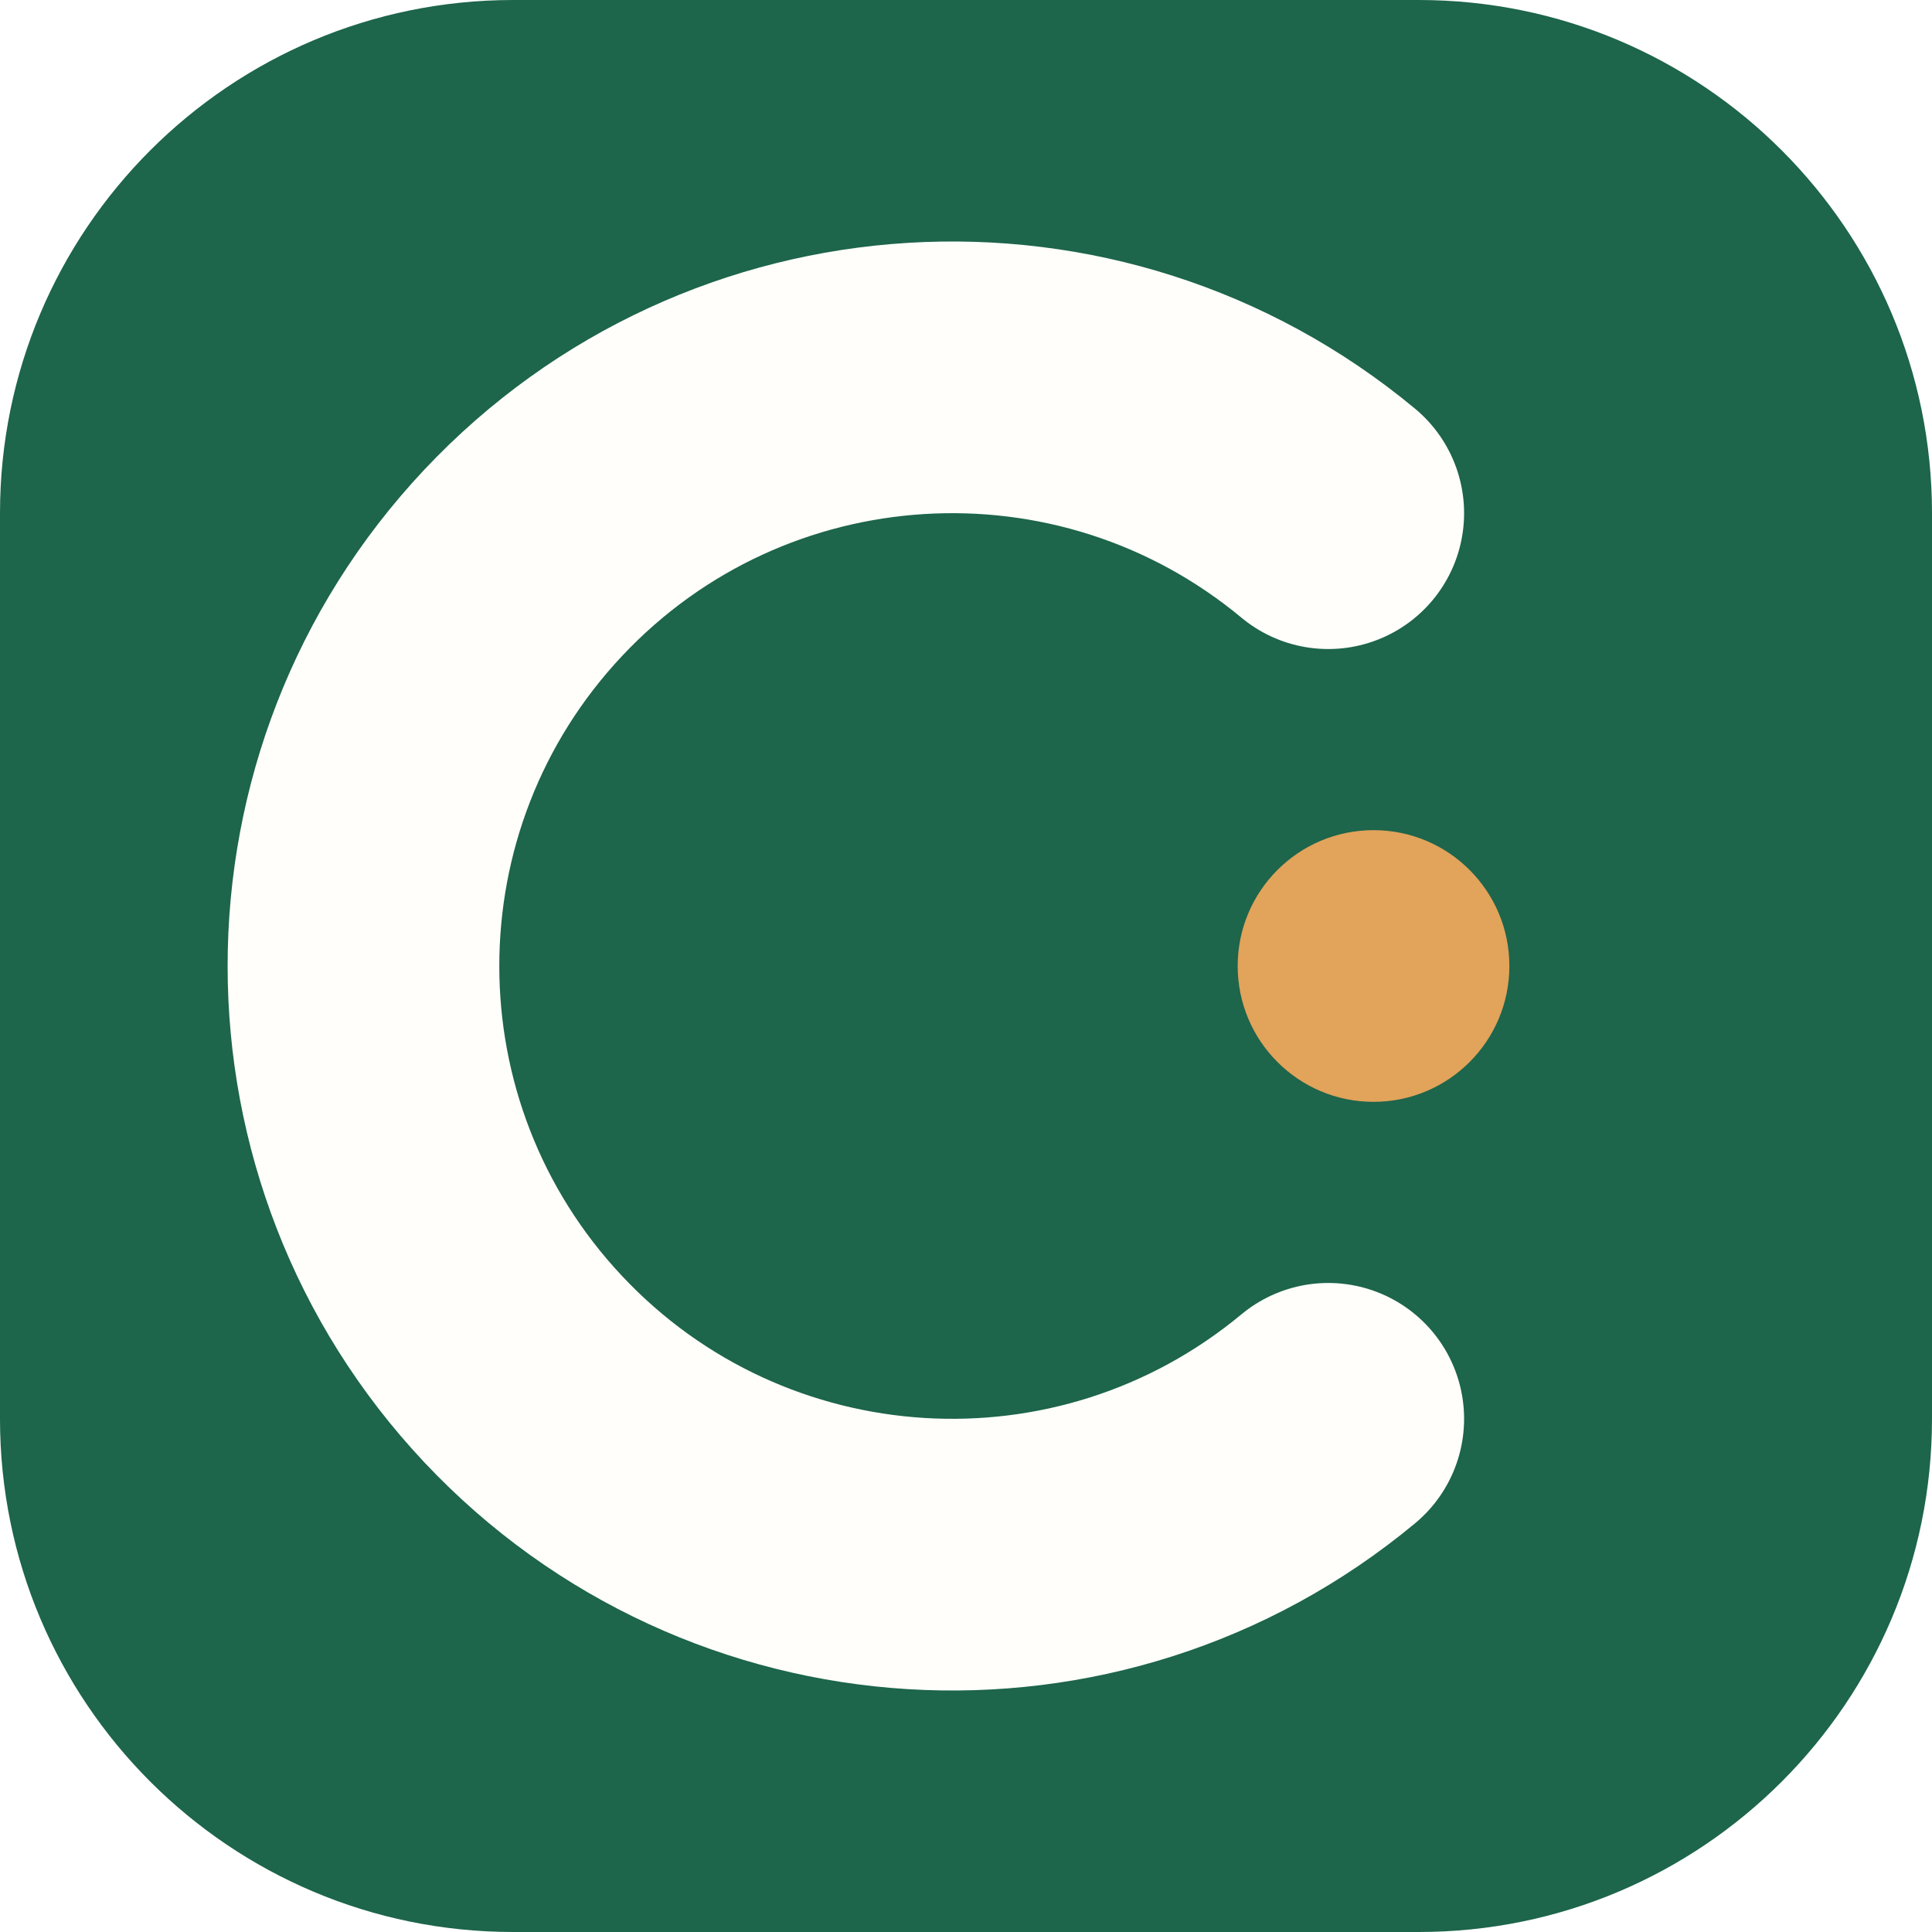
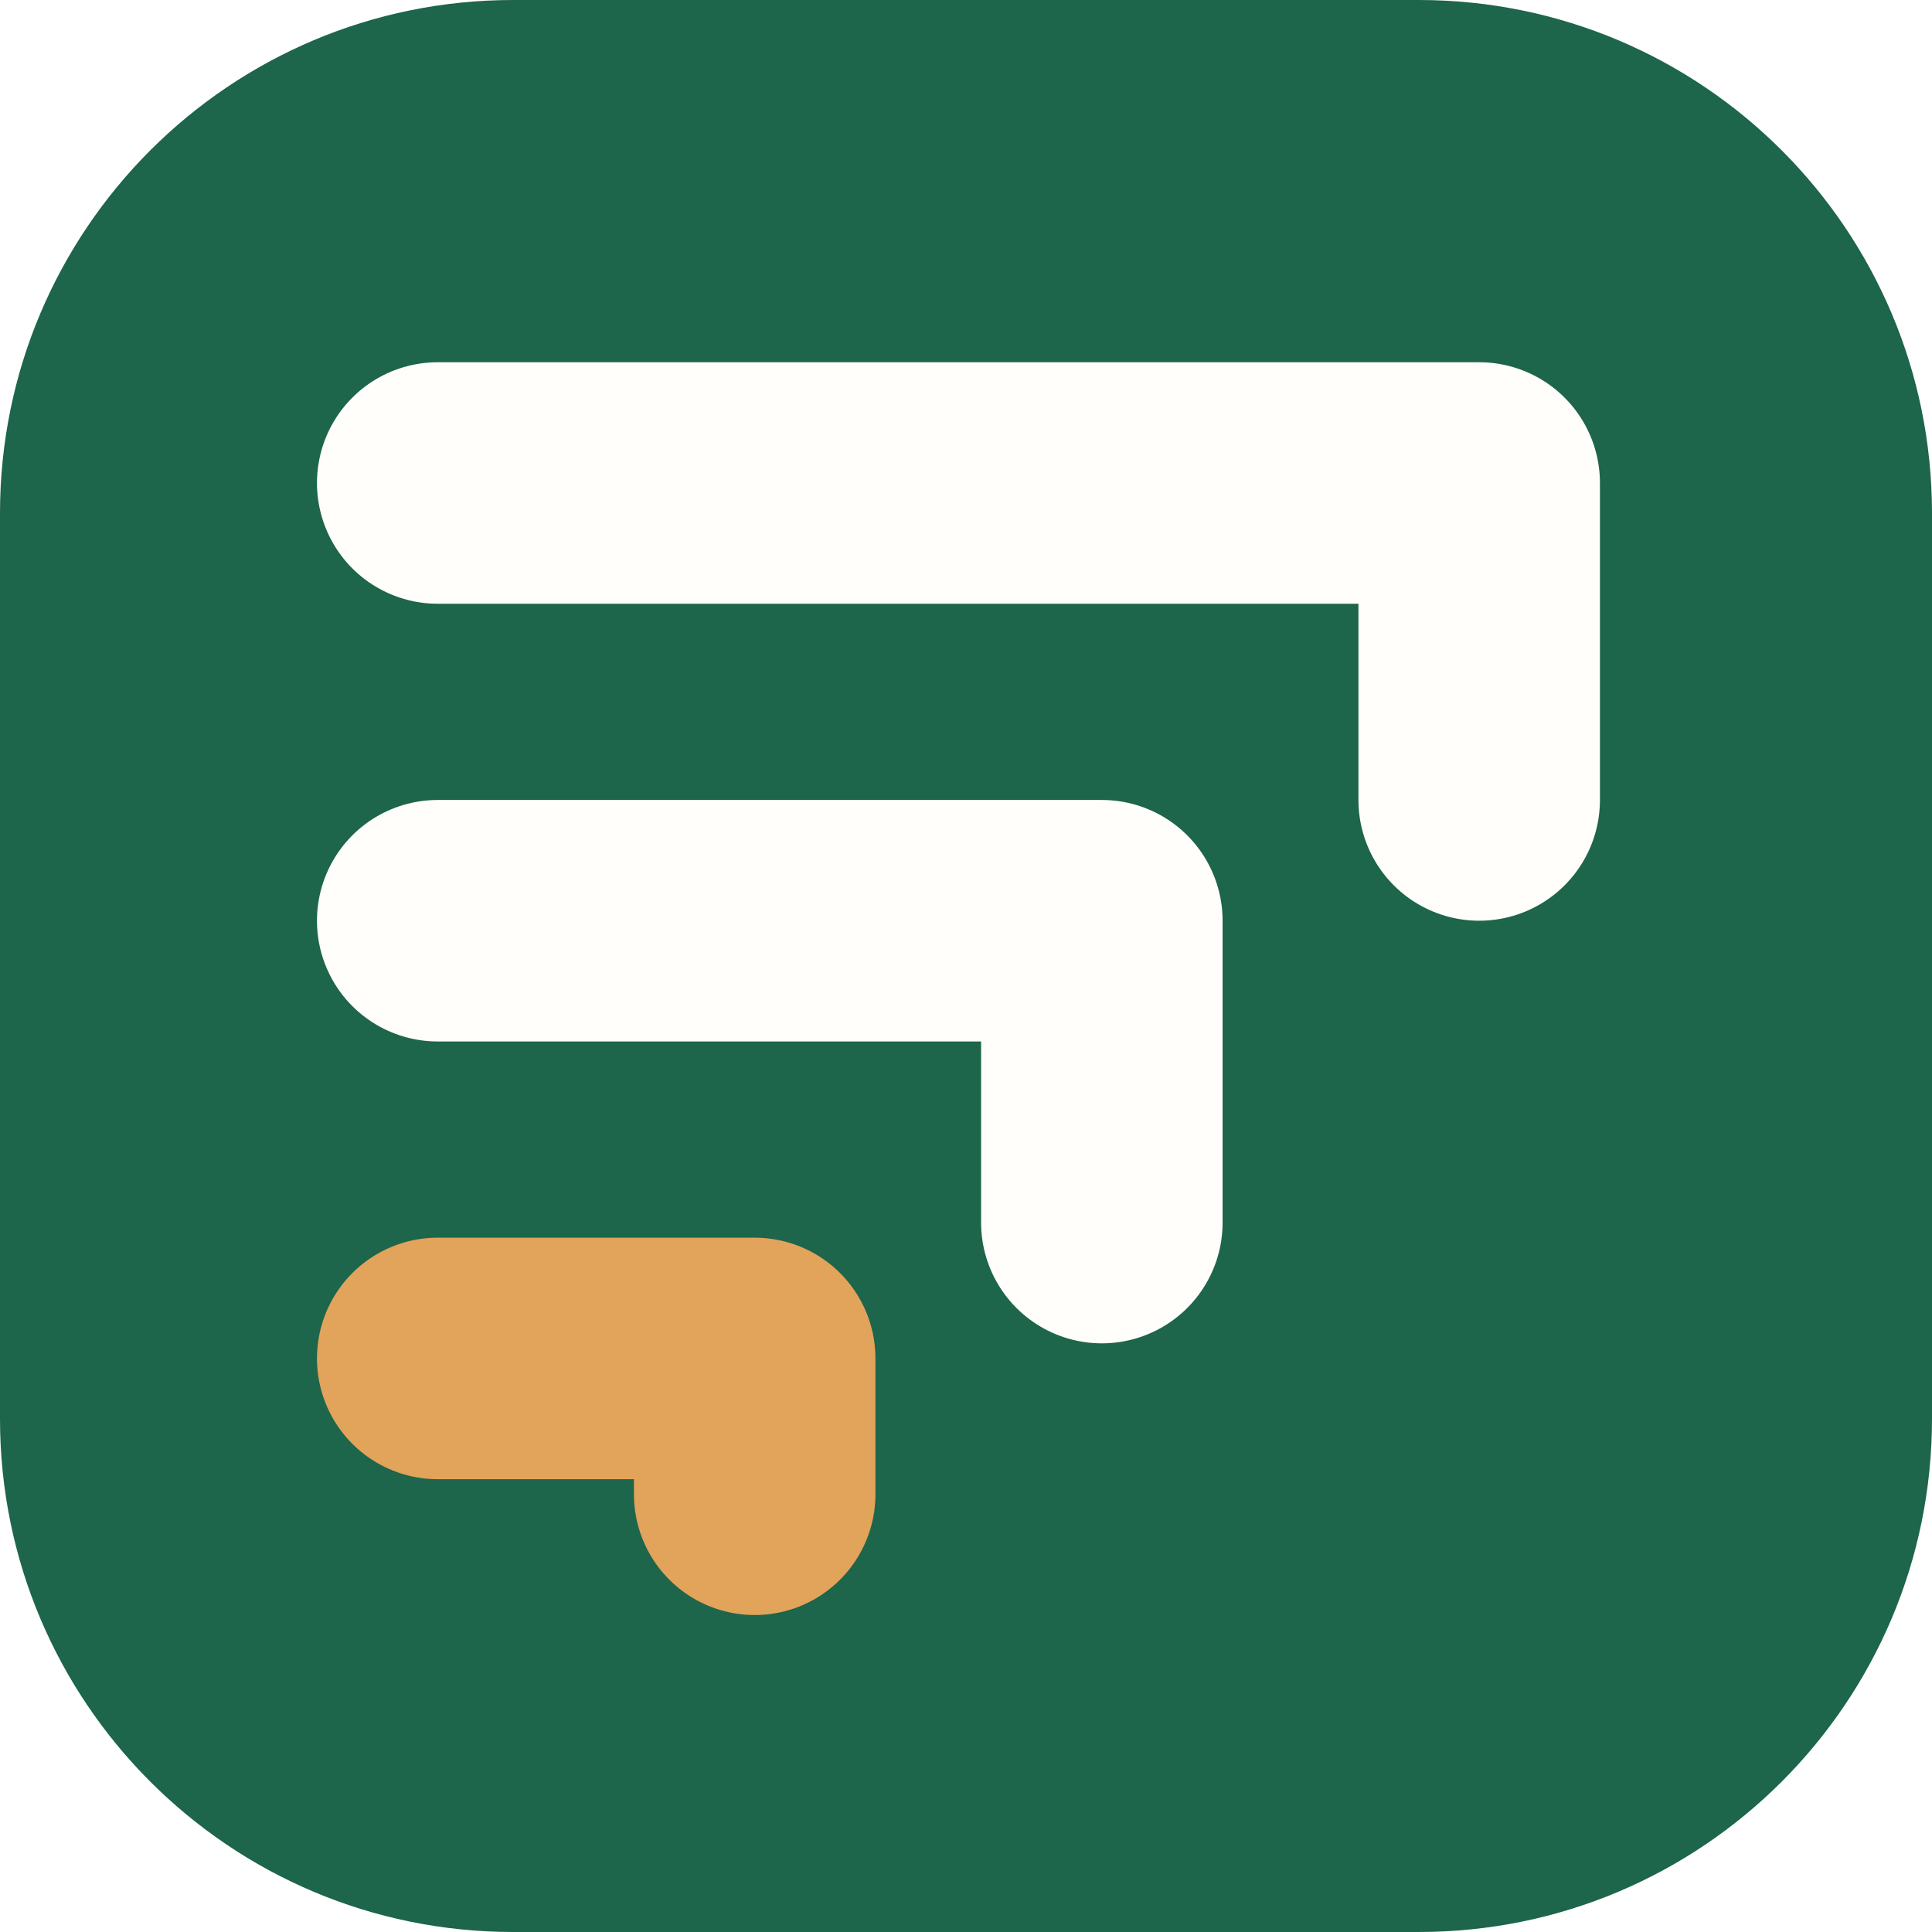
<svg xmlns="http://www.w3.org/2000/svg" viewBox="0 0 128 128" role="img" aria-labelledby="title description">
  <rect width="128" height="128" rx="34" fill="#1d654b" />
-   <path d="M88 34a39 39 0 1 0 0 60" fill="none" stroke="#fffefa" stroke-linecap="round" stroke-width="18" />
-   <circle cx="91" cy="64" r="9" fill="#e2a35b" />
+   <path d="M29 32H98V53" fill="none" stroke="#fffefa" stroke-linecap="round" stroke-linejoin="round" stroke-width="16" />
+   <path d="M29 61H73V81" fill="none" stroke="#fffefa" stroke-linecap="round" stroke-linejoin="round" stroke-width="16" />
+   <path d="M29 90H50V99" fill="none" stroke="#e2a35b" stroke-linecap="round" stroke-linejoin="round" stroke-width="16" />
</svg>
